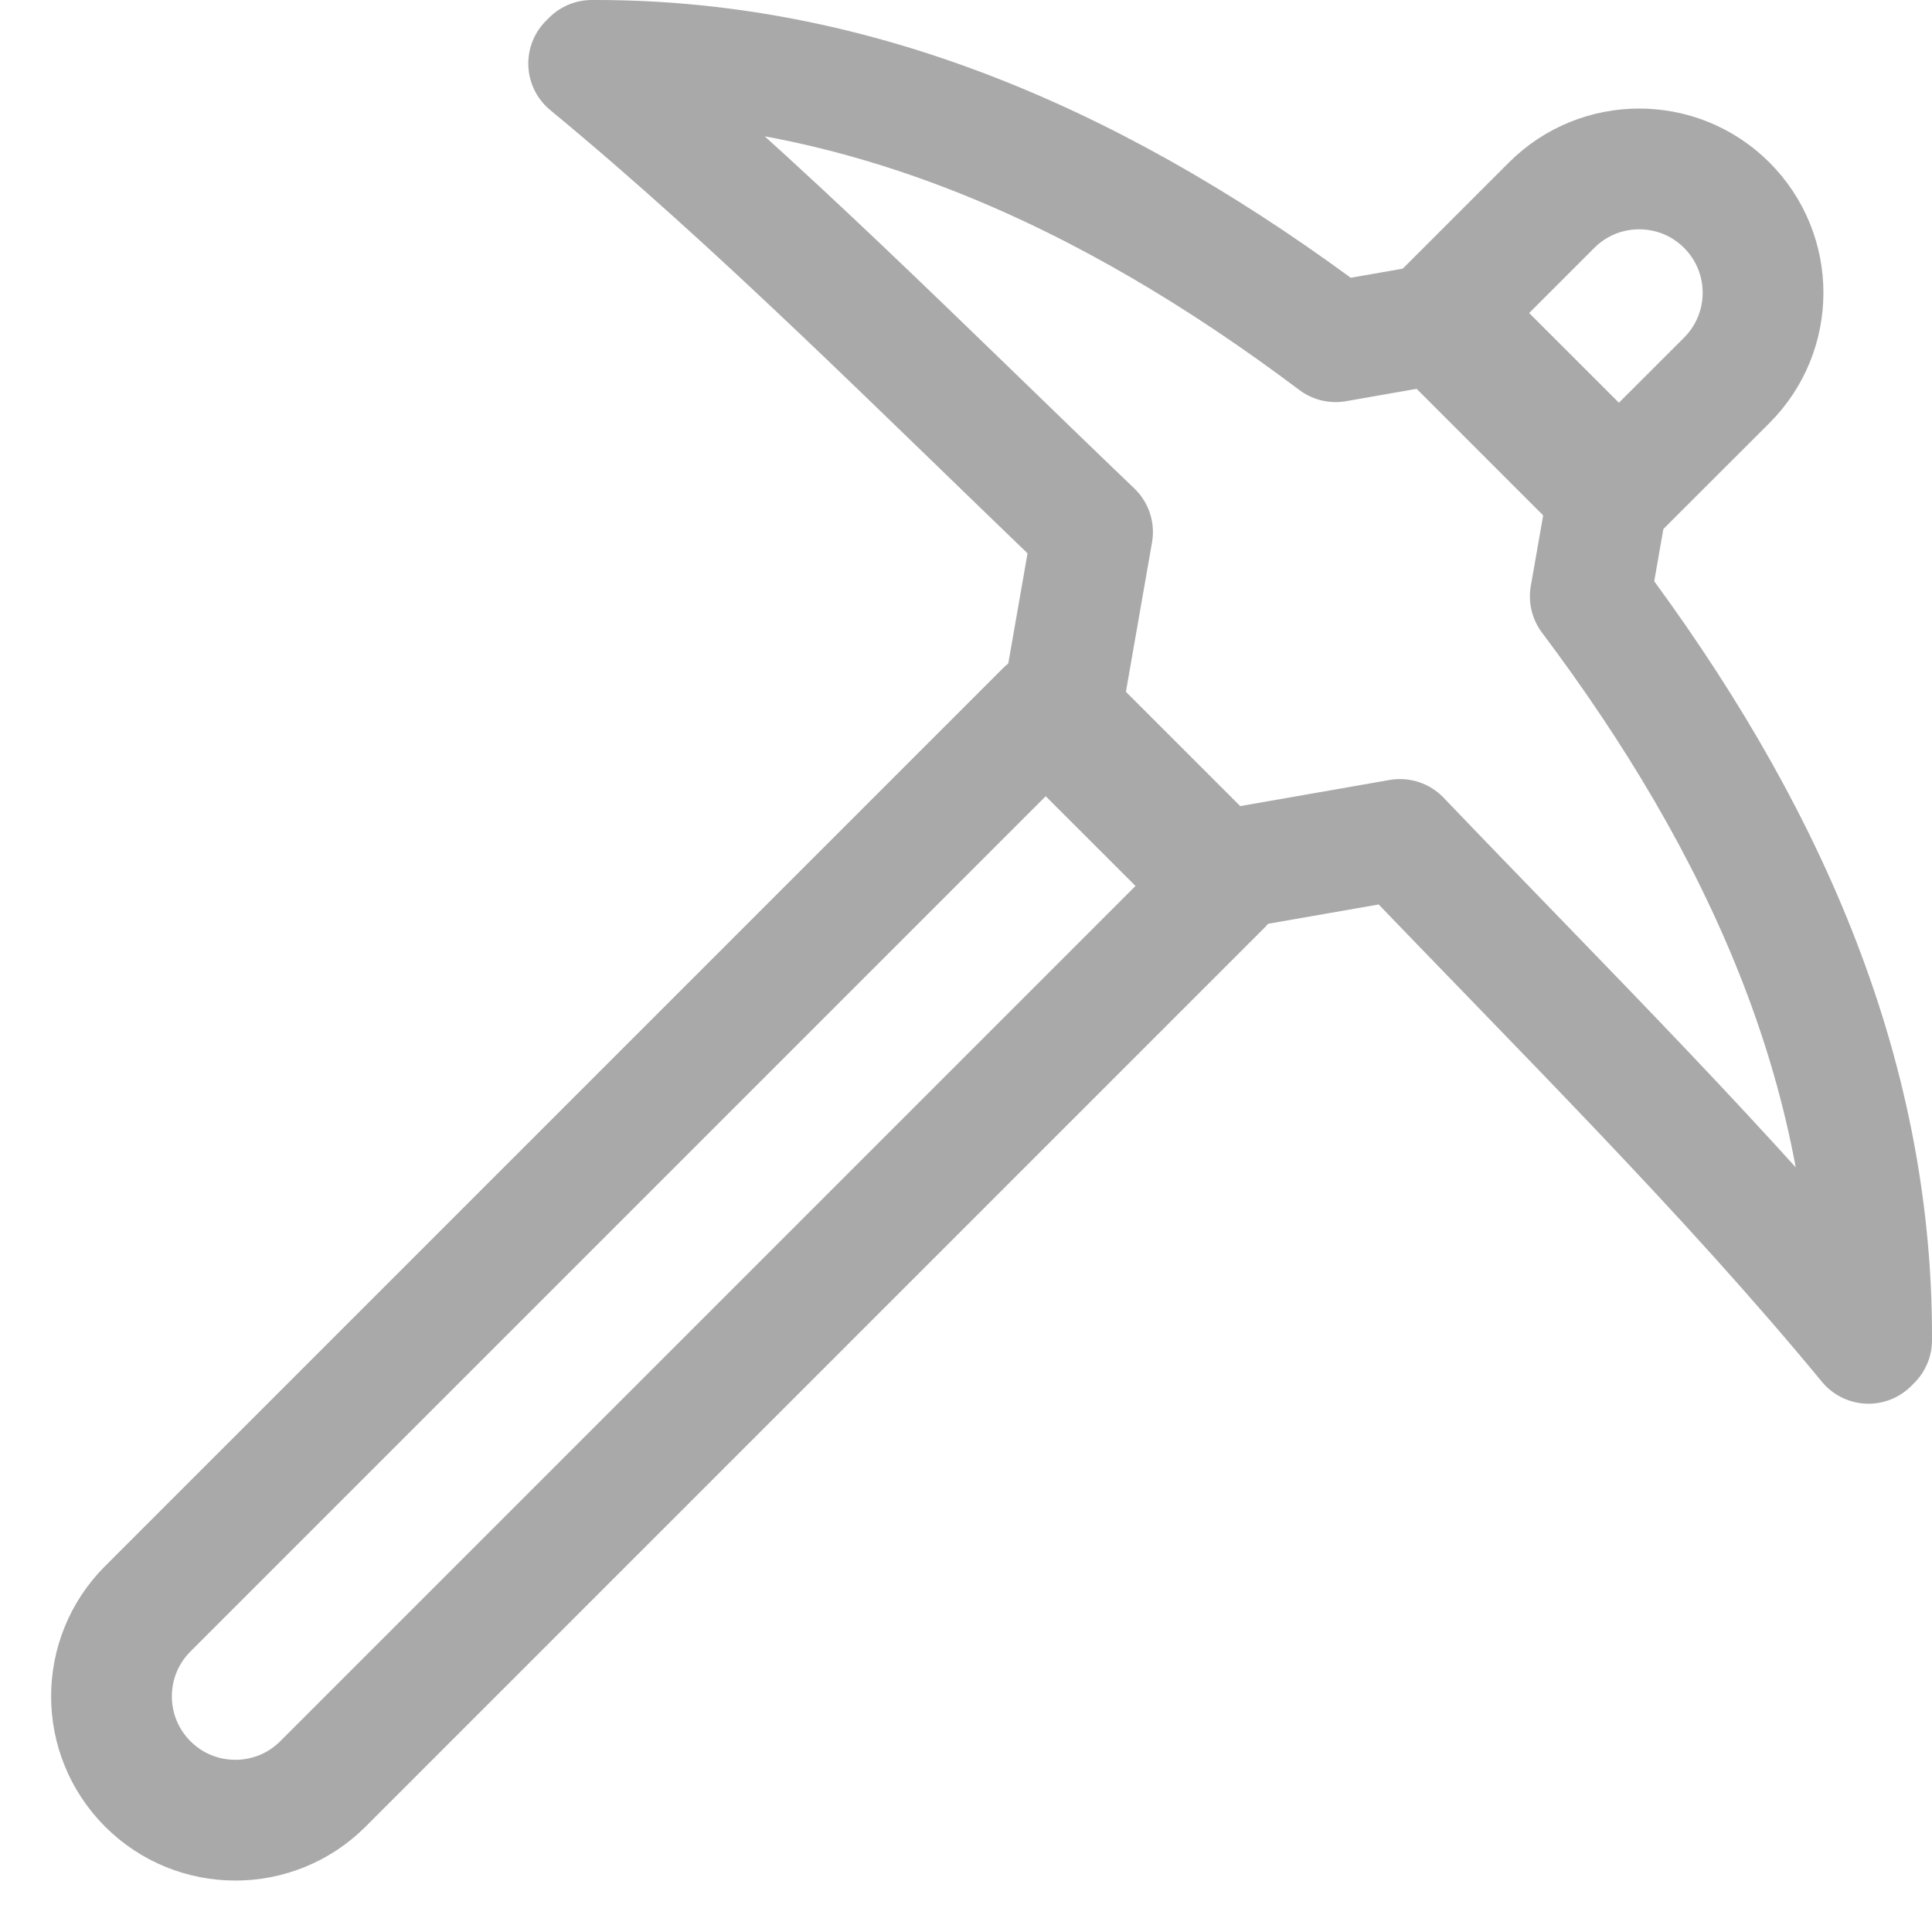
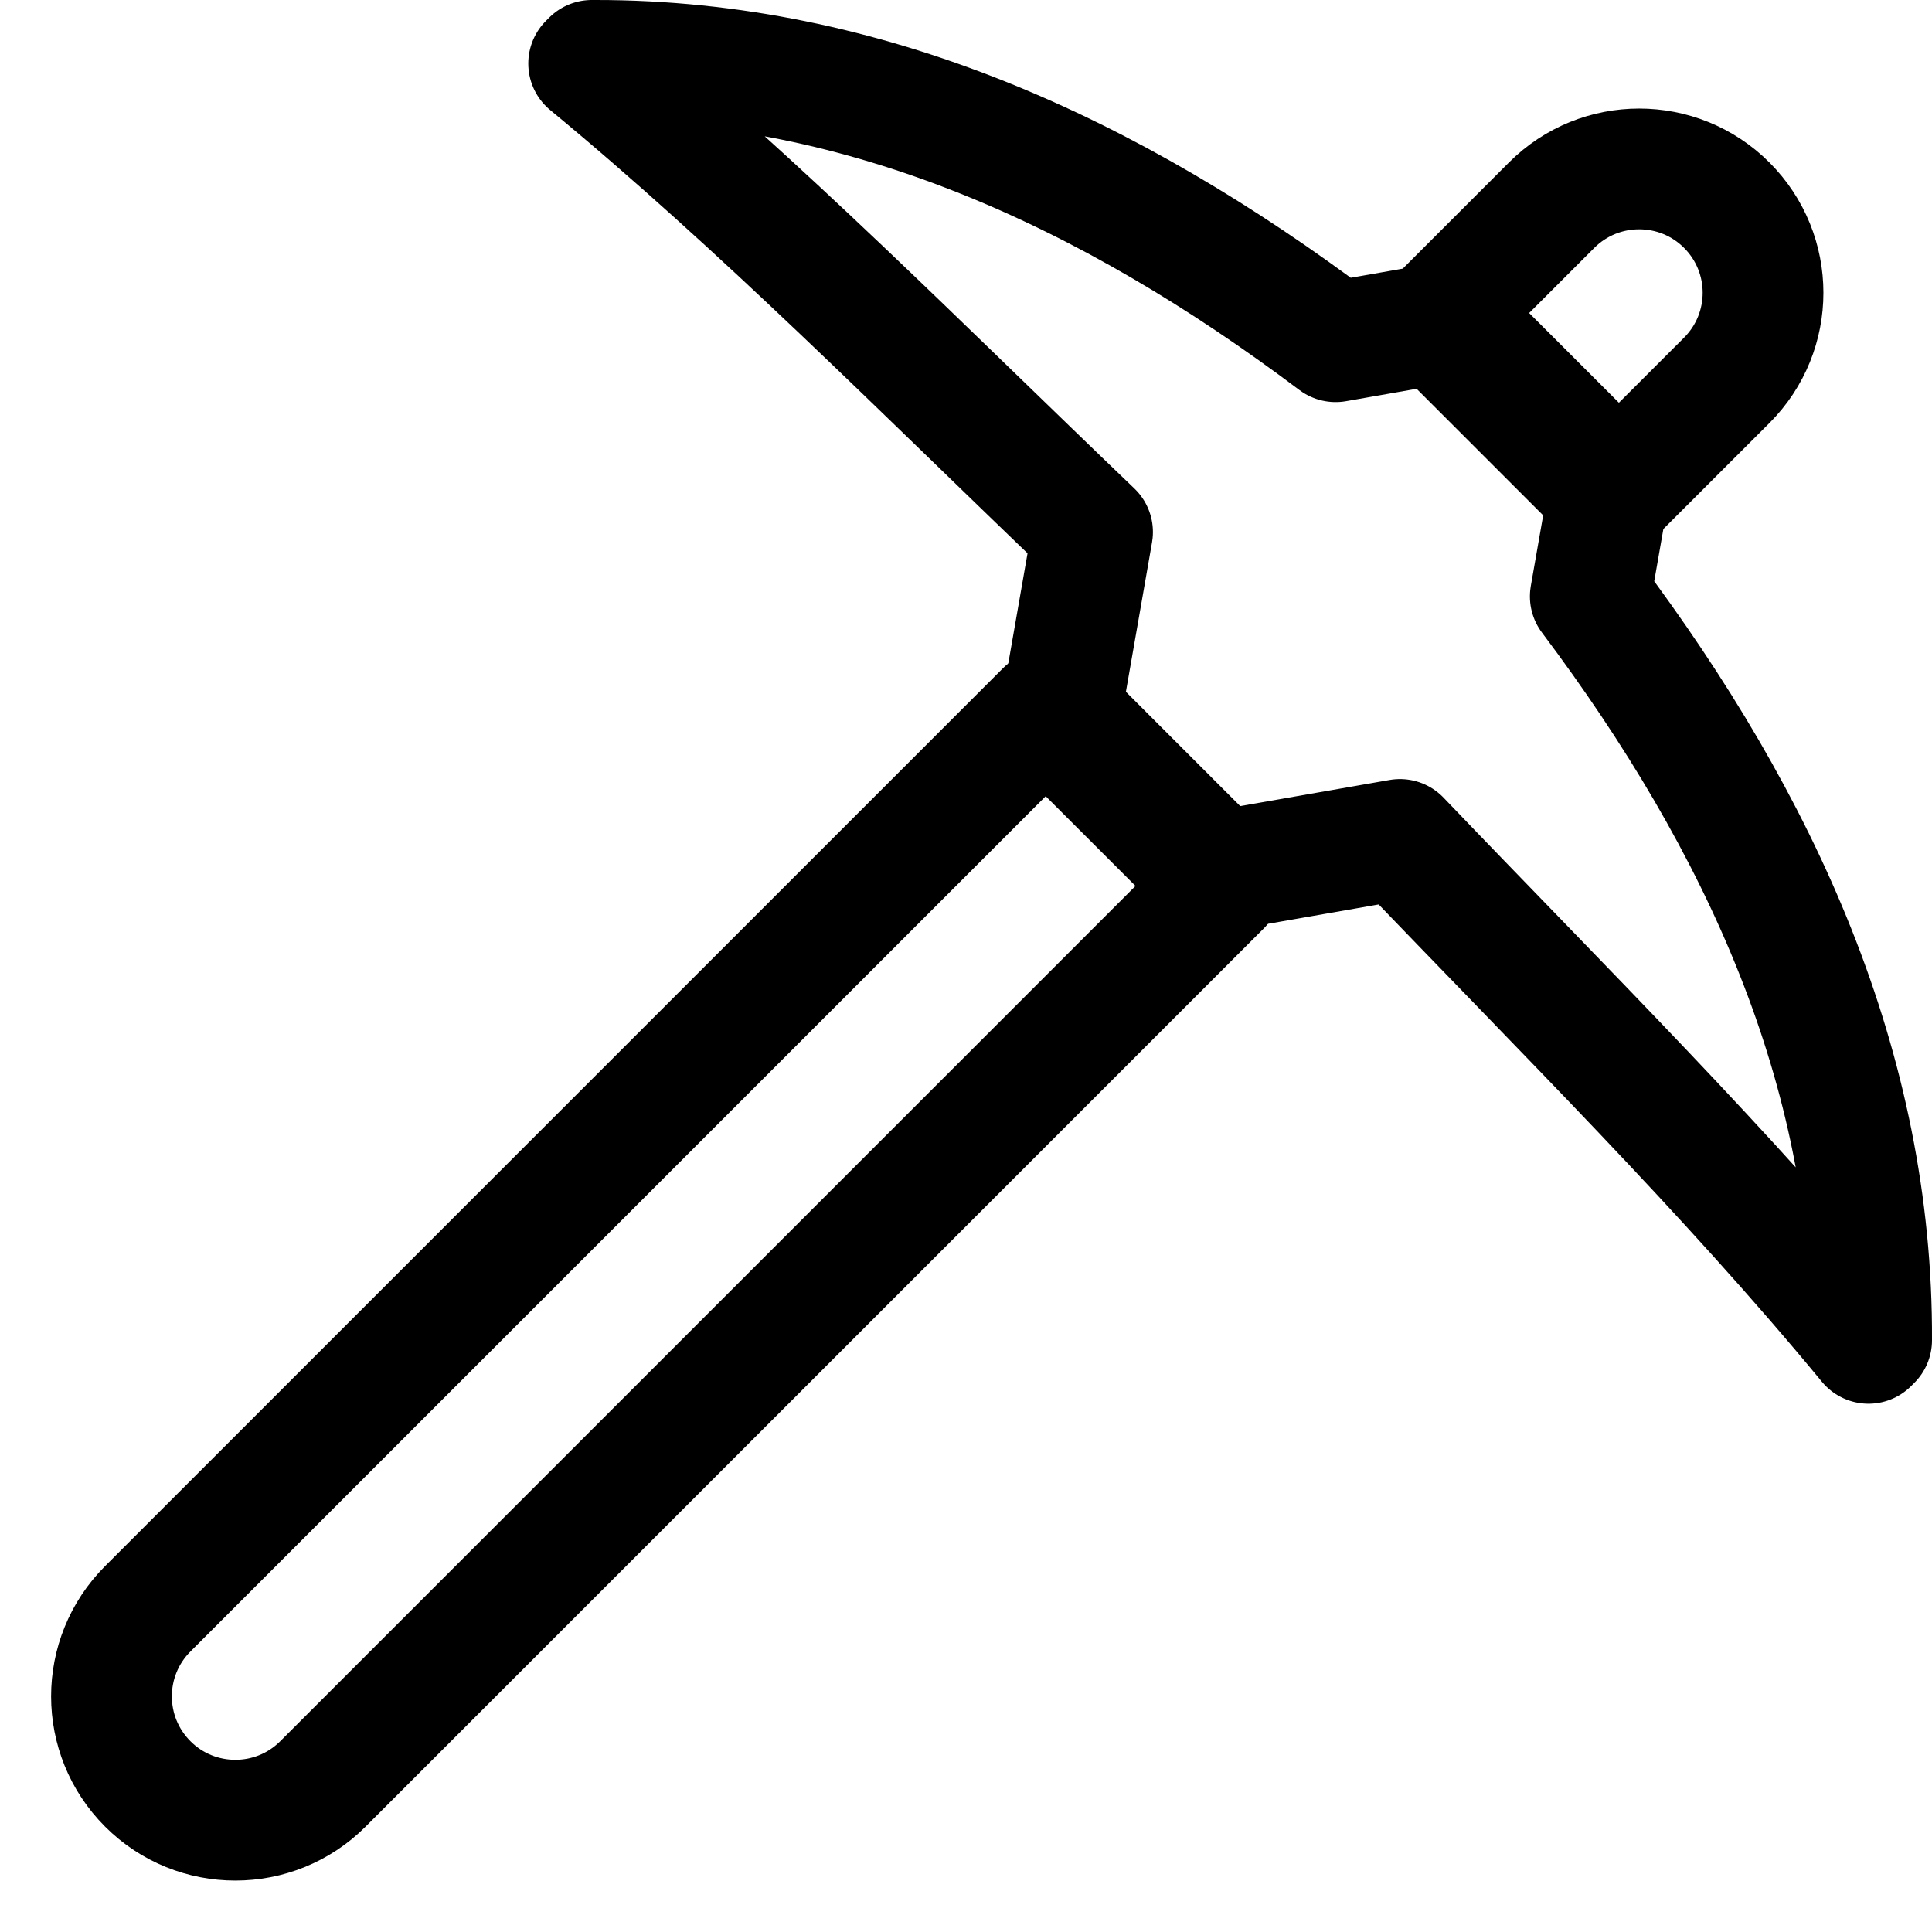
<svg xmlns="http://www.w3.org/2000/svg" width="16" height="16" viewBox="0 0 16 16" fill="none">
-   <path d="M11.594 6.952C12.947 8.366 14.302 9.704 15.474 11.125L15.5 11.099C15.51 8.852 14.586 6.823 13.17 4.939L13.339 3.974L12.025 2.661L11.061 2.83C9.187 1.421 7.169 0.5 4.936 0.5C4.924 0.5 4.913 0.5 4.901 0.5L4.875 0.526C6.296 1.698 7.635 3.053 9.048 4.406L8.787 5.899L10.101 7.213L11.594 6.952Z" stroke="#A9A9A9" stroke-linecap="round" stroke-linejoin="round" />
-   <path d="M11.884 2.665L12.85 1.699C13.25 1.299 13.9 1.299 14.3 1.699V1.699C14.701 2.1 14.701 2.749 14.3 3.15L13.334 4.115L11.884 2.665Z" stroke="#A9A9A9" stroke-linecap="round" stroke-linejoin="round" />
-   <path d="M1.224 14.774C0.823 14.373 0.823 13.724 1.224 13.323L8.66 5.887L10.111 7.337L2.674 14.774C2.274 15.174 1.624 15.174 1.224 14.774V14.774Z" stroke="#A9A9A9" stroke-linecap="round" stroke-linejoin="round" />
+   <path d="M11.594 6.952C12.947 8.366 14.302 9.704 15.474 11.125L15.5 11.099C15.51 8.852 14.586 6.823 13.17 4.939L13.339 3.974L12.025 2.661L11.061 2.83C9.187 1.421 7.169 0.5 4.936 0.5C4.924 0.5 4.913 0.5 4.901 0.5L4.875 0.526C6.296 1.698 7.635 3.053 9.048 4.406L8.787 5.899L10.101 7.213L11.594 6.952Z" stroke="currentColor" stroke-linecap="round" stroke-linejoin="round" />
+   <path d="M11.884 2.665L12.85 1.699C13.25 1.299 13.9 1.299 14.3 1.699V1.699C14.701 2.1 14.701 2.749 14.3 3.15L13.334 4.115L11.884 2.665Z" stroke="currentColor" stroke-linecap="round" stroke-linejoin="round" />
+   <path d="M1.224 14.774C0.823 14.373 0.823 13.724 1.224 13.323L8.66 5.887L10.111 7.337L2.674 14.774C2.274 15.174 1.624 15.174 1.224 14.774V14.774Z" stroke="currentColor" stroke-linecap="round" stroke-linejoin="round" />
</svg>
